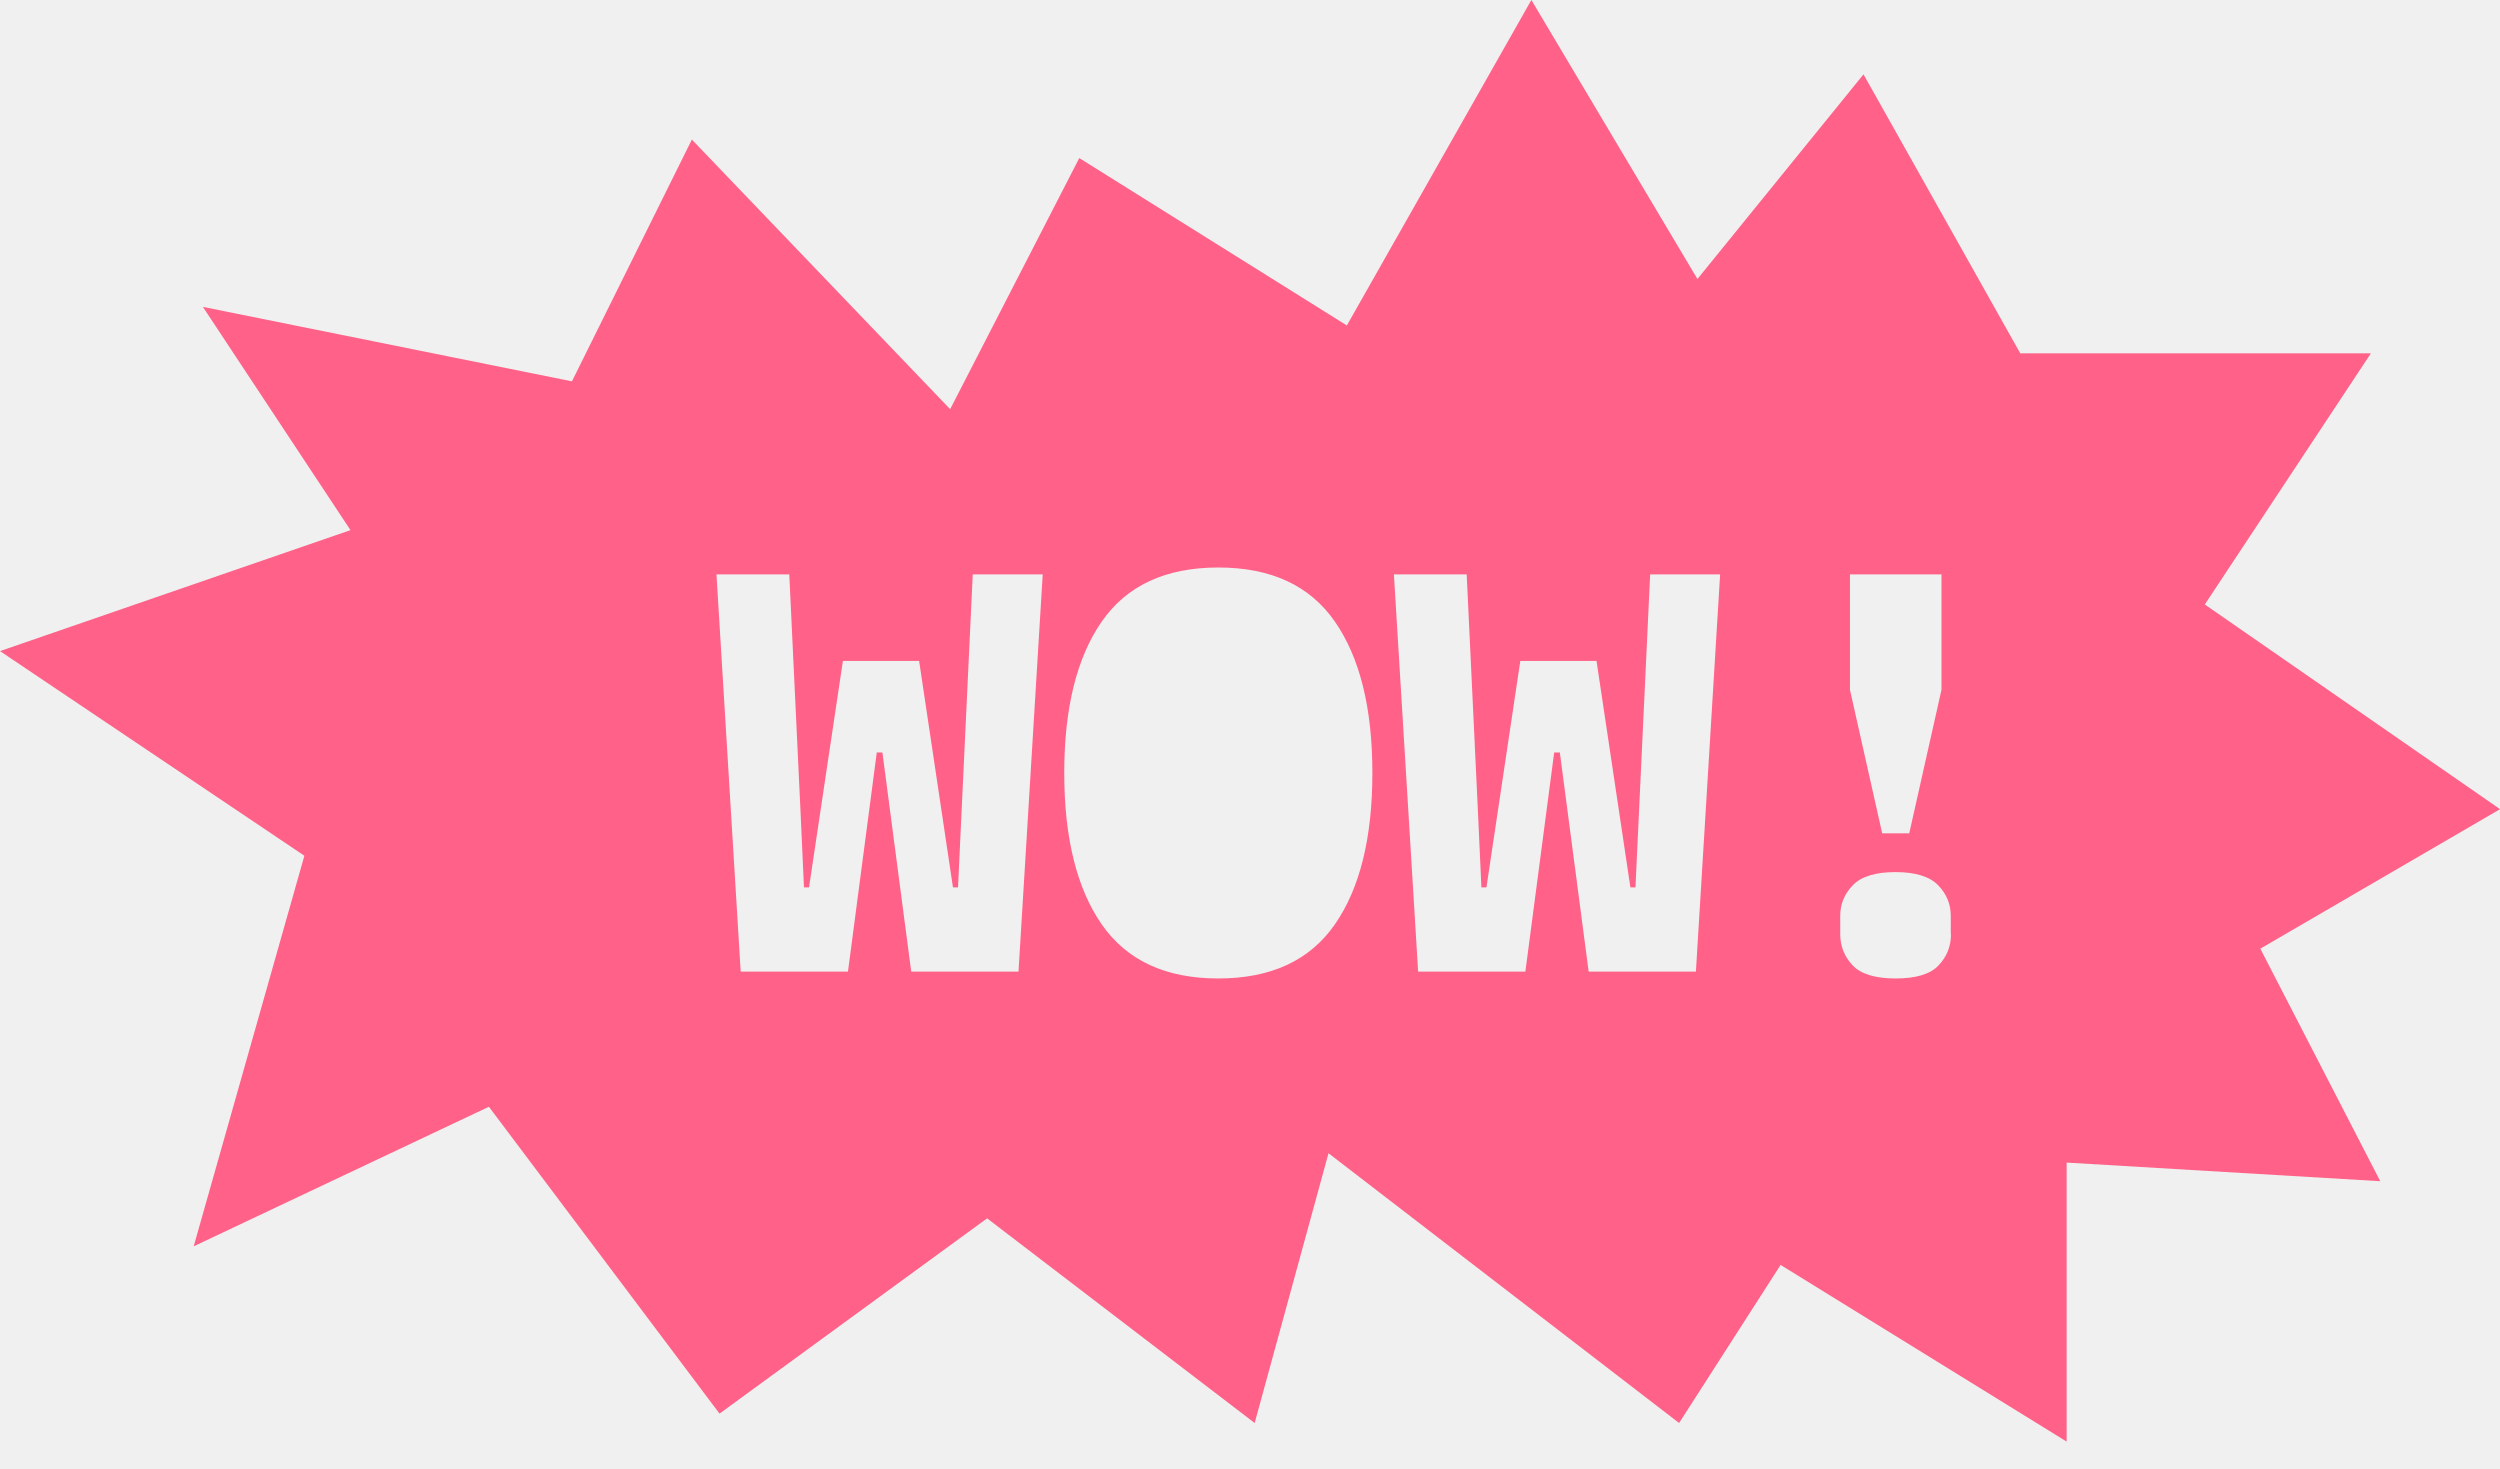
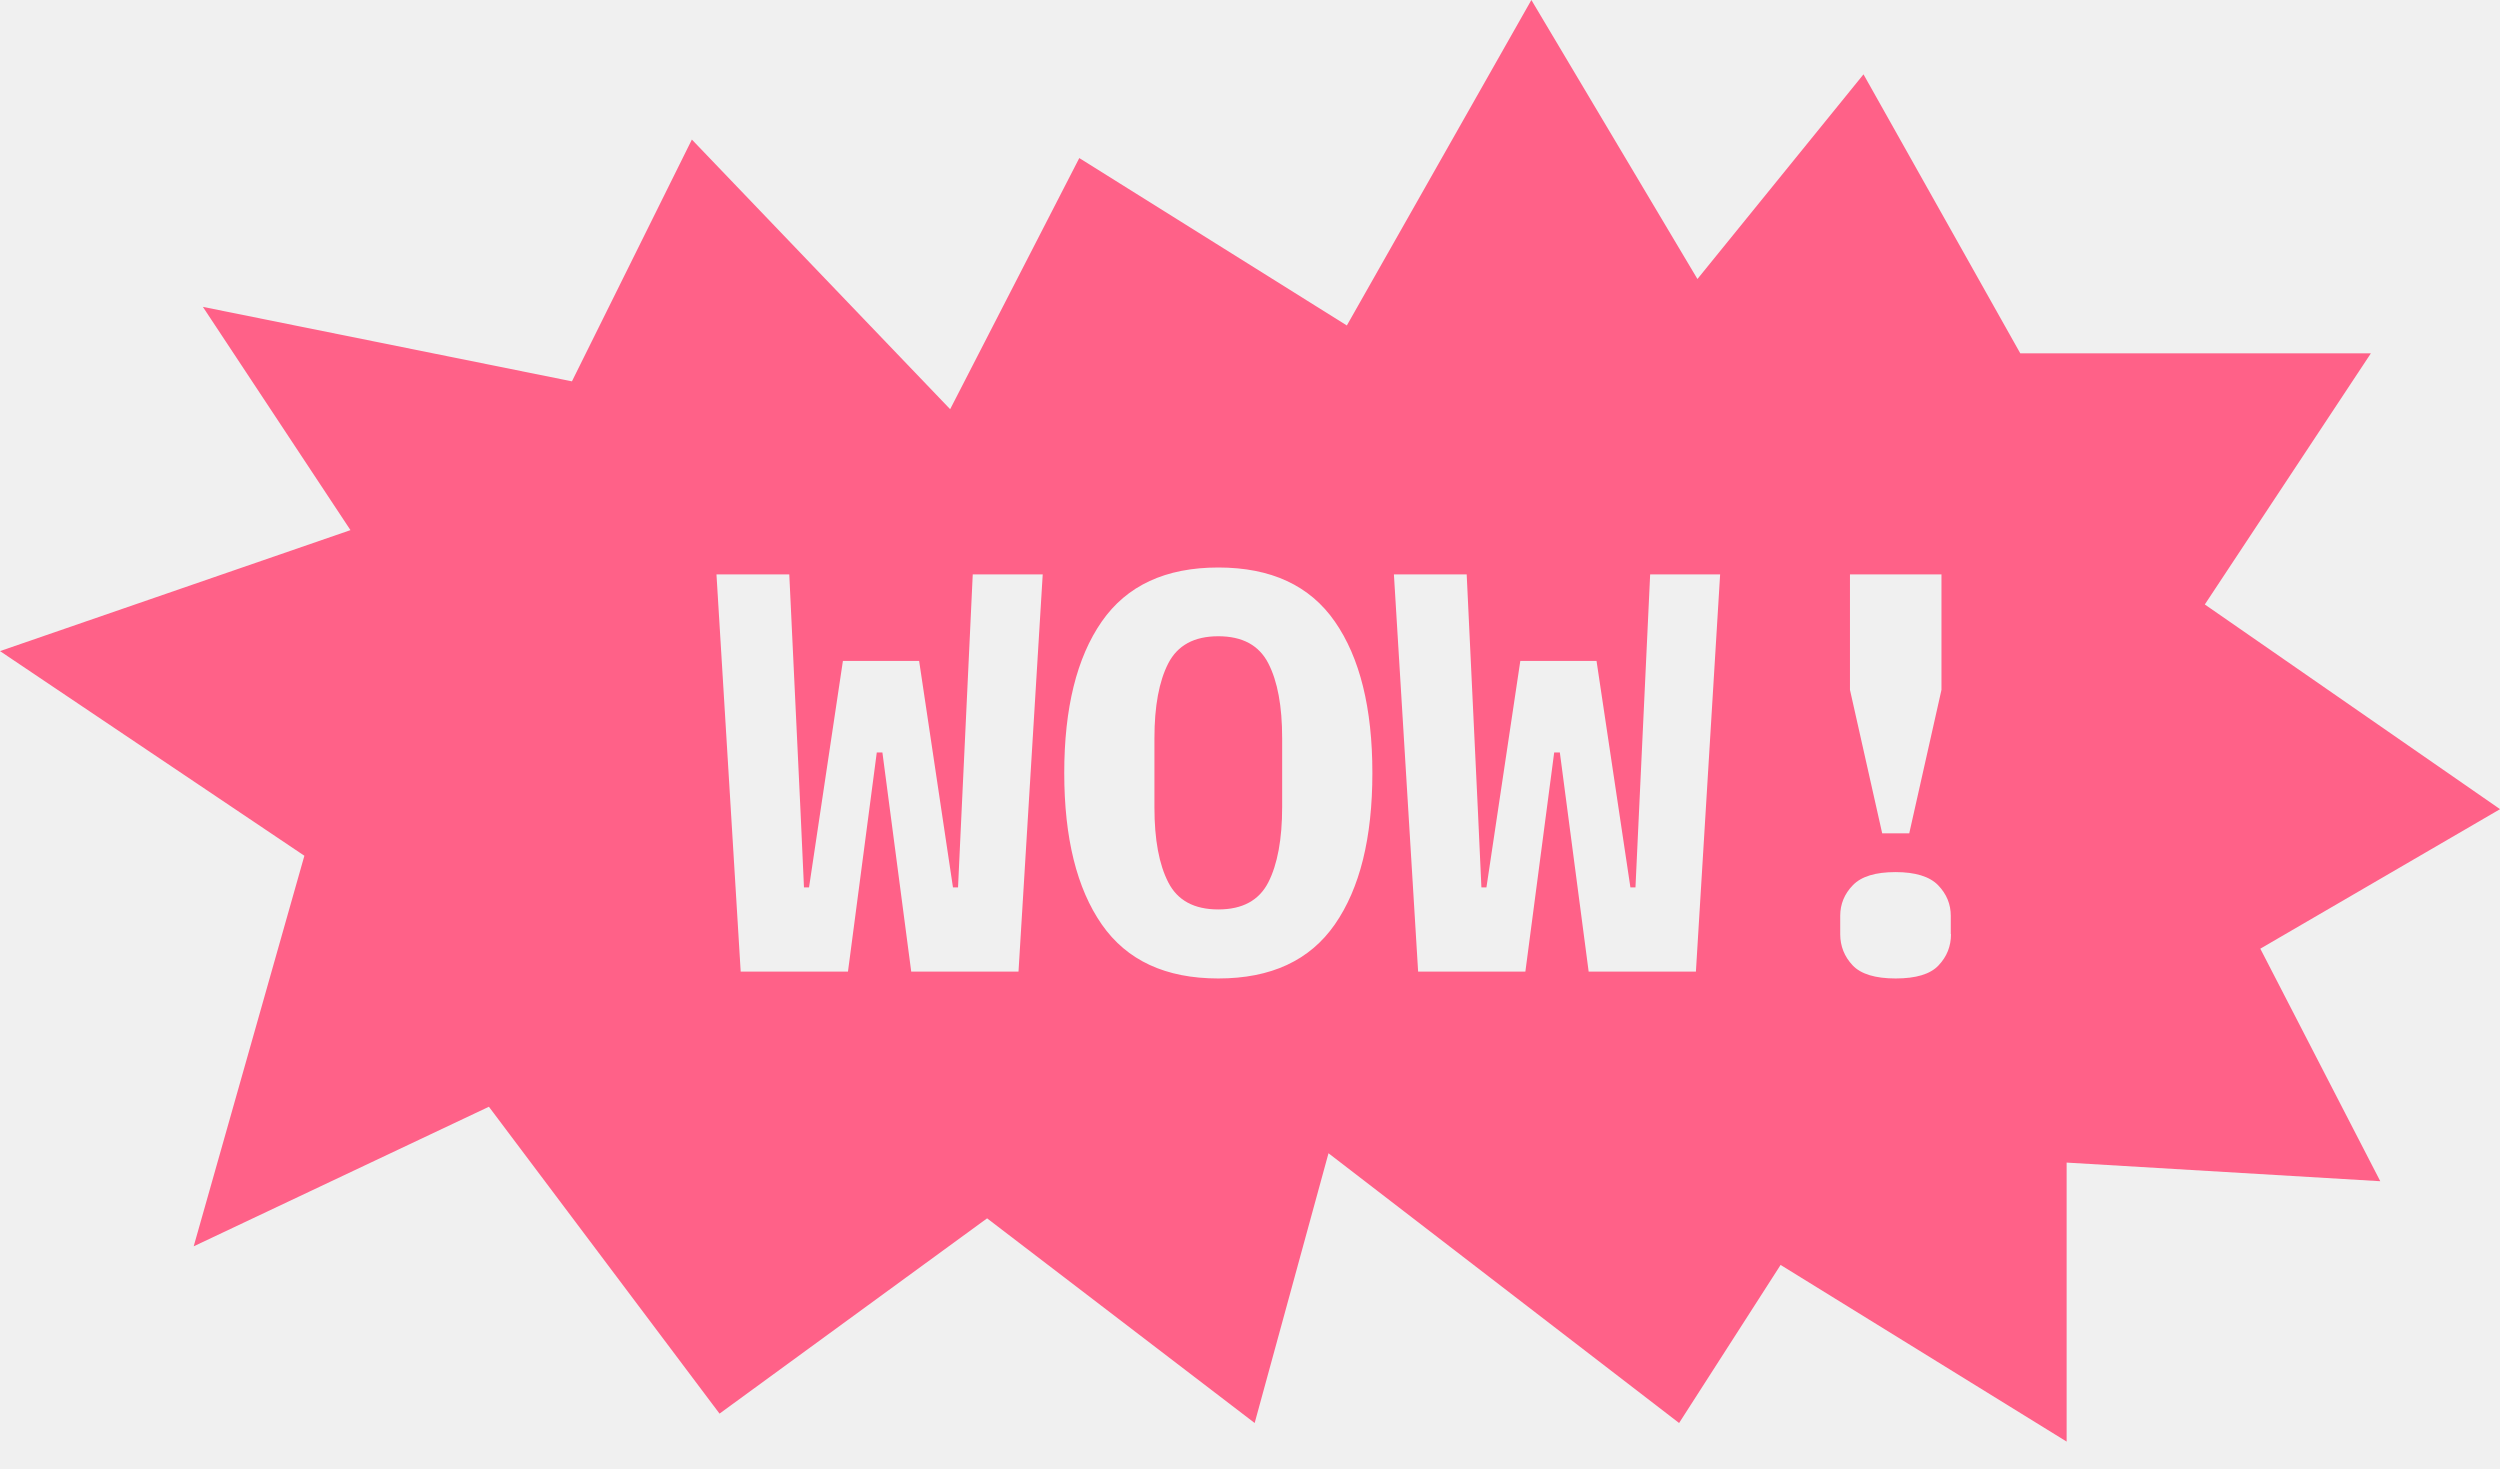
<svg xmlns="http://www.w3.org/2000/svg" width="80" height="47" viewBox="0 0 80 47" fill="none">
-   <path d="M80 25.892L70.554 19.343L75.868 11.307H64.649L59.632 2.379L54.318 8.928L49.004 0L43.099 10.415L34.537 5.058L30.405 13.094L22.14 4.466L18.302 12.203L6.492 9.82L11.215 16.964L0 20.835L9.74 27.384L6.198 39.882L15.645 35.416L23.025 45.236L31.587 38.987L40.149 45.536L42.512 36.904L53.731 45.536L56.979 40.478L66.132 46.131V37.203L76.169 37.799L72.33 30.358L80.004 25.892H80ZM32.592 31.091H29.159L28.237 24.079H28.057L27.135 31.091H23.702L22.927 18.38H25.257L25.618 25.991L25.727 28.397H25.889L26.973 21.15H29.412L30.495 28.397H30.657L30.766 26.067L31.128 18.38H33.367L32.592 31.091ZM42.715 29.581C41.914 30.734 40.672 31.311 38.986 31.311C37.3 31.311 36.058 30.734 35.256 29.581C34.455 28.427 34.056 26.811 34.056 24.735C34.056 22.66 34.455 21.043 35.256 19.89C36.058 18.736 37.3 18.16 38.986 18.16C40.672 18.16 41.914 18.736 42.715 19.89C43.517 21.043 43.916 22.66 43.916 24.735C43.916 26.811 43.517 28.427 42.715 29.581ZM54.269 31.091H50.837L49.915 24.079H49.734L48.812 31.091H45.38L44.605 18.38H46.934L47.295 25.991L47.405 28.397H47.566L48.65 21.15H51.089L52.173 28.397H52.335L52.444 26.067L52.805 18.38H55.044L54.269 31.091ZM59.199 18.38H62.127V22.075L61.096 26.666H60.23L59.199 22.075V18.38ZM62.432 29.892C62.432 30.279 62.3 30.613 62.033 30.893C61.77 31.174 61.311 31.311 60.66 31.311C60.008 31.311 59.549 31.17 59.286 30.893C59.022 30.613 58.887 30.279 58.887 29.892V29.307C58.887 28.932 59.022 28.602 59.293 28.325C59.564 28.044 60.02 27.907 60.656 27.907C61.292 27.907 61.747 28.048 62.018 28.325C62.289 28.605 62.425 28.932 62.425 29.307V29.892H62.432Z" fill="#FF6188" />
+   <g clip-path="url(#clip0_1366_6803)">
+     <path d="M38.986 20.36C38.214 20.36 37.684 20.649 37.386 21.225C37.089 21.802 36.942 22.599 36.942 23.62V25.843C36.942 26.864 37.089 27.661 37.386 28.237C37.68 28.814 38.214 29.102 38.986 29.102C39.757 29.102 40.288 28.814 40.585 28.237C40.879 27.661 41.029 26.856 41.029 25.824V23.62C41.029 22.599 40.883 21.802 40.585 21.225C40.288 20.649 39.757 20.36 38.986 20.36Z" fill="#FF6188" />
+     <path d="M80 25.892L70.554 19.343L75.868 11.307H64.649L59.632 2.379L54.318 8.928L49.004 0L43.099 10.415L34.537 5.058L30.405 13.094L22.14 4.466L18.302 12.203L6.492 9.82L11.215 16.964L0 20.835L9.74 27.384L6.198 39.882L15.645 35.416L23.025 45.236L31.587 38.987L40.149 45.536L42.512 36.904L53.731 45.536L56.979 40.478L66.132 46.131V37.203L76.169 37.799L72.33 30.358L80.004 25.892H80ZM32.592 31.091H29.159L28.237 24.079H28.057L27.135 31.091H23.702L22.927 18.38H25.257L25.618 25.991L25.727 28.397H25.889L26.973 21.15H29.412L30.495 28.397H30.657L30.766 26.067L31.128 18.38H33.367L32.592 31.091ZM42.715 29.581C41.914 30.734 40.672 31.311 38.986 31.311C37.3 31.311 36.058 30.734 35.256 29.581C34.455 28.427 34.056 26.811 34.056 24.735C34.056 22.66 34.455 21.043 35.256 19.89C36.058 18.736 37.3 18.16 38.986 18.16C40.672 18.16 41.914 18.736 42.715 19.89C43.517 21.043 43.916 22.66 43.916 24.735C43.916 26.811 43.517 28.427 42.715 29.581ZM54.269 31.091H50.837L49.915 24.079H49.734L48.812 31.091H45.38L44.605 18.38H46.934L47.295 25.991L47.405 28.397H47.566L48.65 21.15H51.089L52.173 28.397H52.335L52.444 26.067L52.805 18.38H55.044L54.269 31.091ZM59.199 18.38H62.127V22.075L61.096 26.666H60.23L59.199 22.075V18.38V18.38ZM62.432 29.892C62.432 30.279 62.3 30.613 62.033 30.893C61.77 31.174 61.311 31.311 60.66 31.311C60.008 31.311 59.549 31.17 59.286 30.893C59.022 30.613 58.887 30.279 58.887 29.892V29.307C58.887 28.932 59.022 28.602 59.293 28.325C59.564 28.044 60.02 27.907 60.656 27.907C61.292 27.907 61.747 28.048 62.018 28.325C62.289 28.605 62.425 28.932 62.425 29.307V29.892H62.432Z" fill="#FF6188" />
+   </g>
+   <defs>
+     <clipPath id="clip0_1366_6803">
+       <rect width="80" height="46.131" fill="white" />
+     </clipPath>
+   </defs>
</svg>
